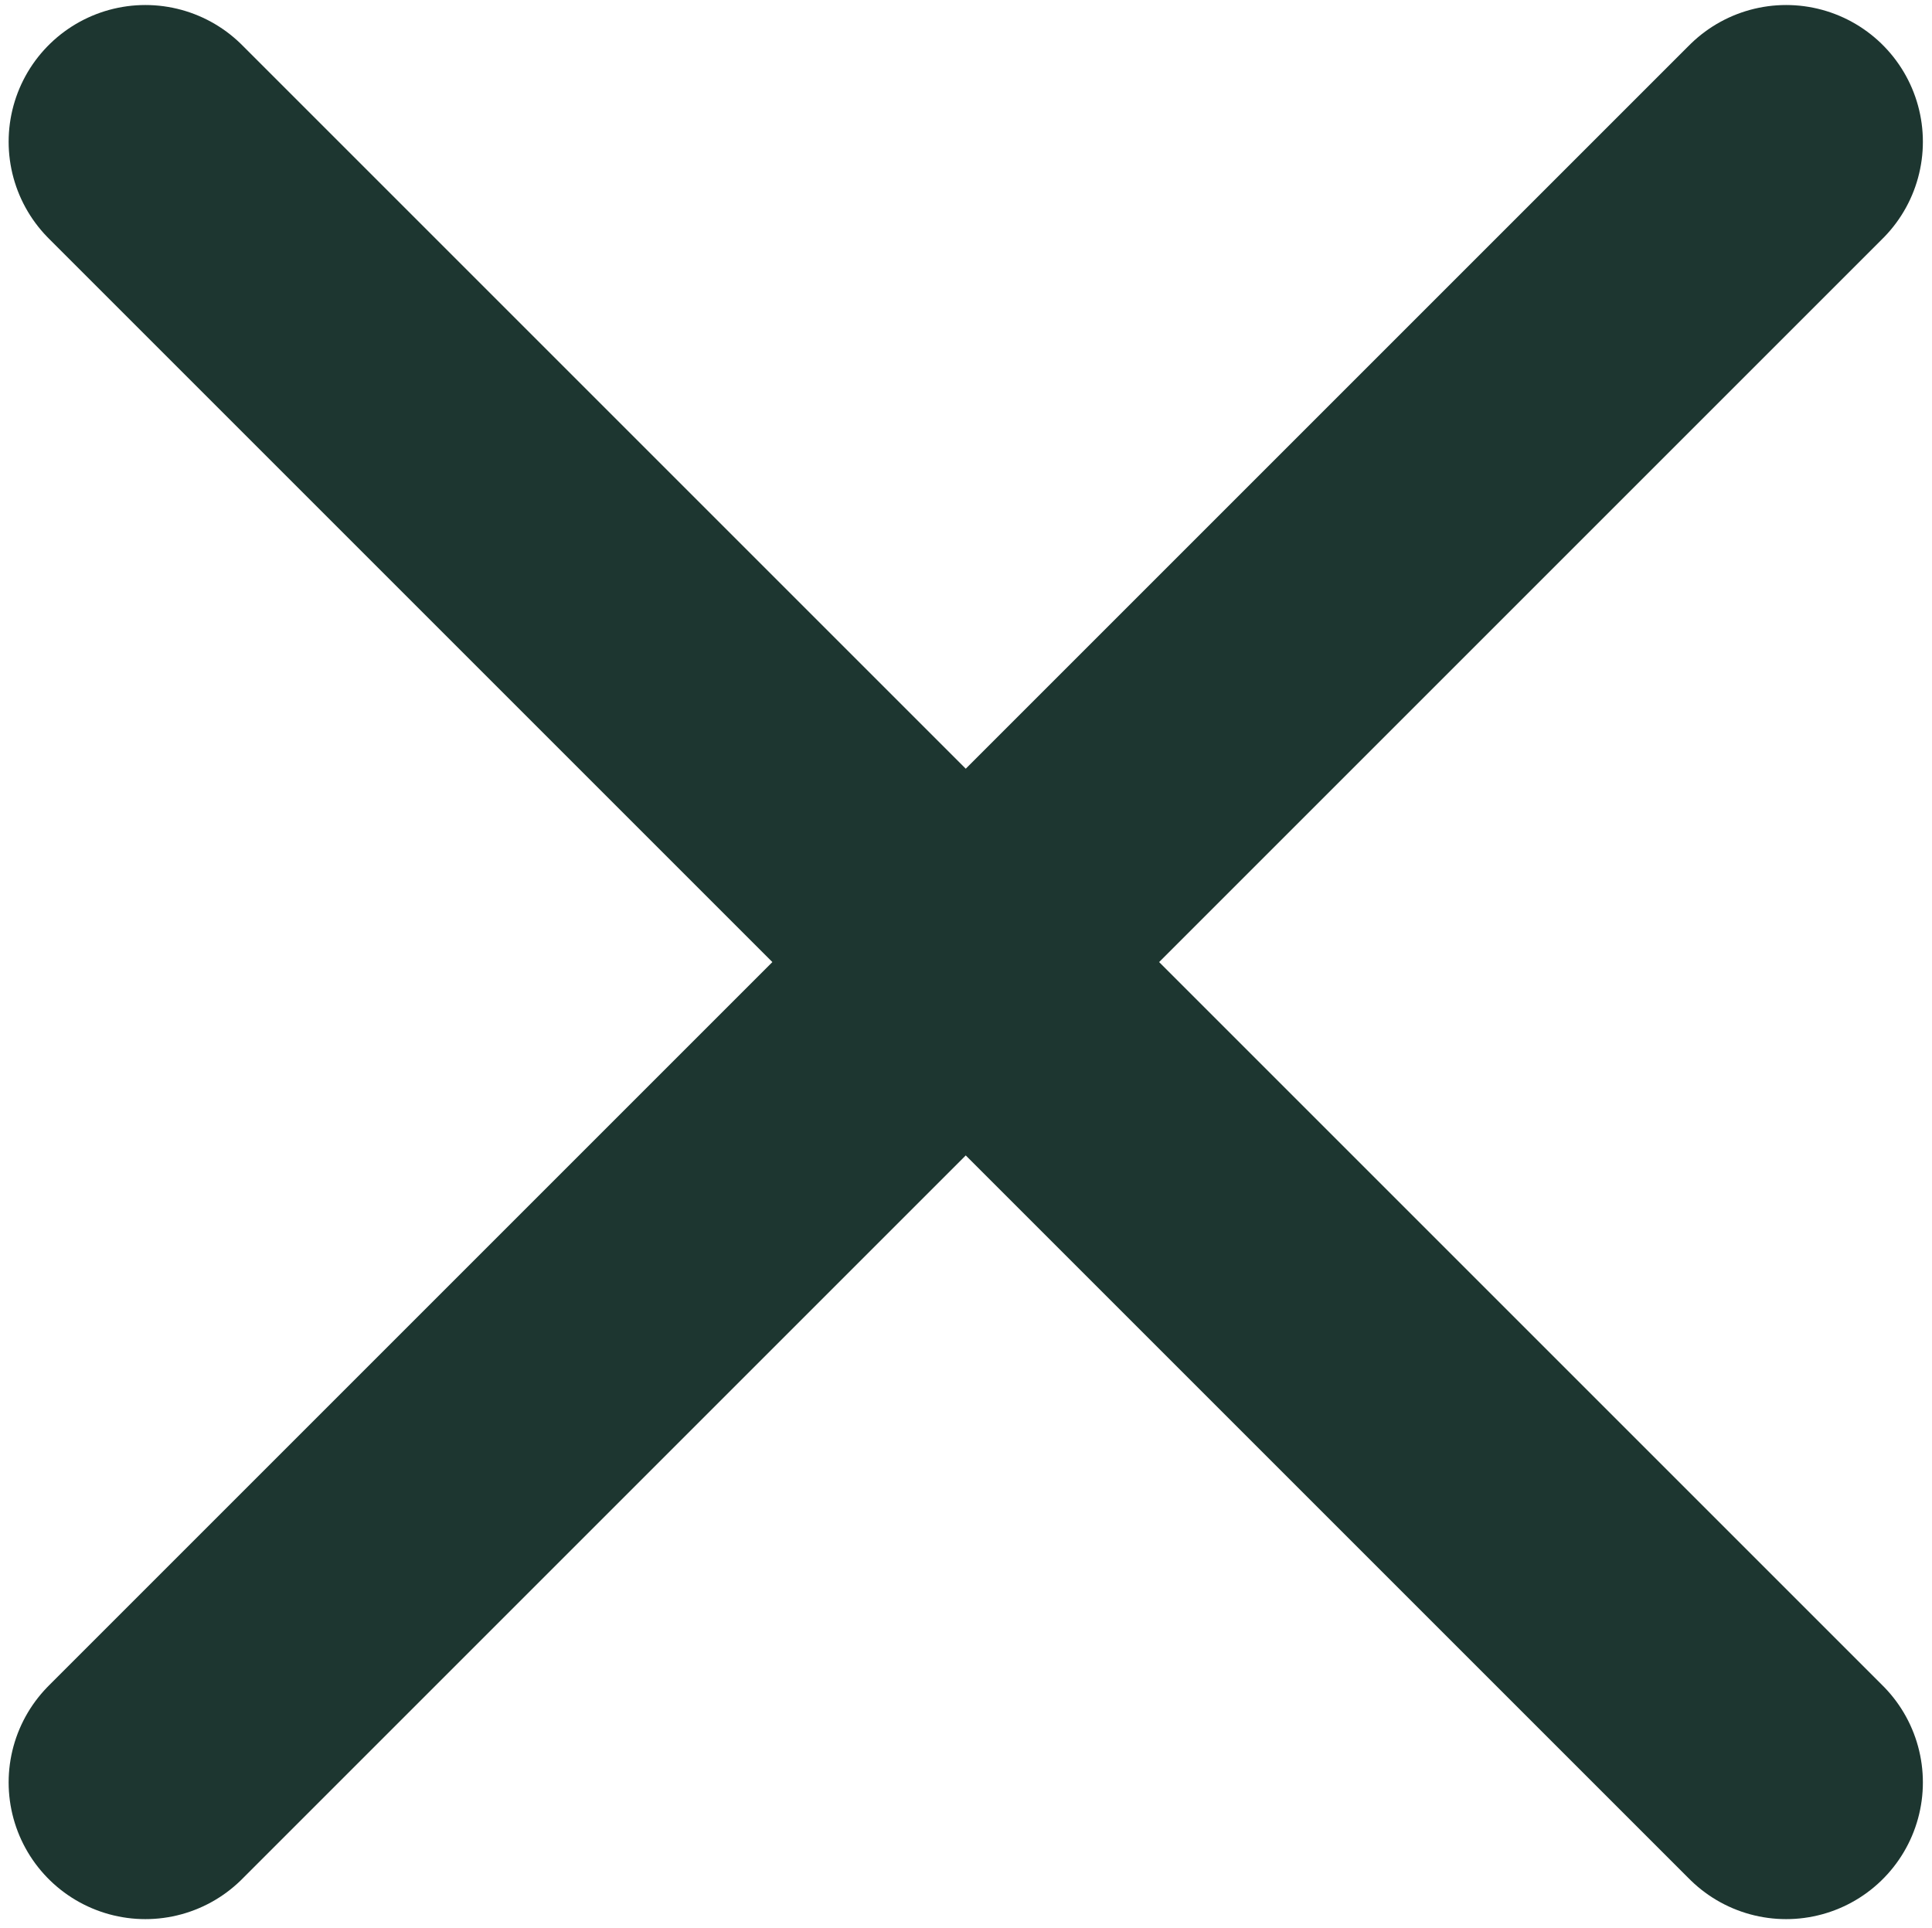
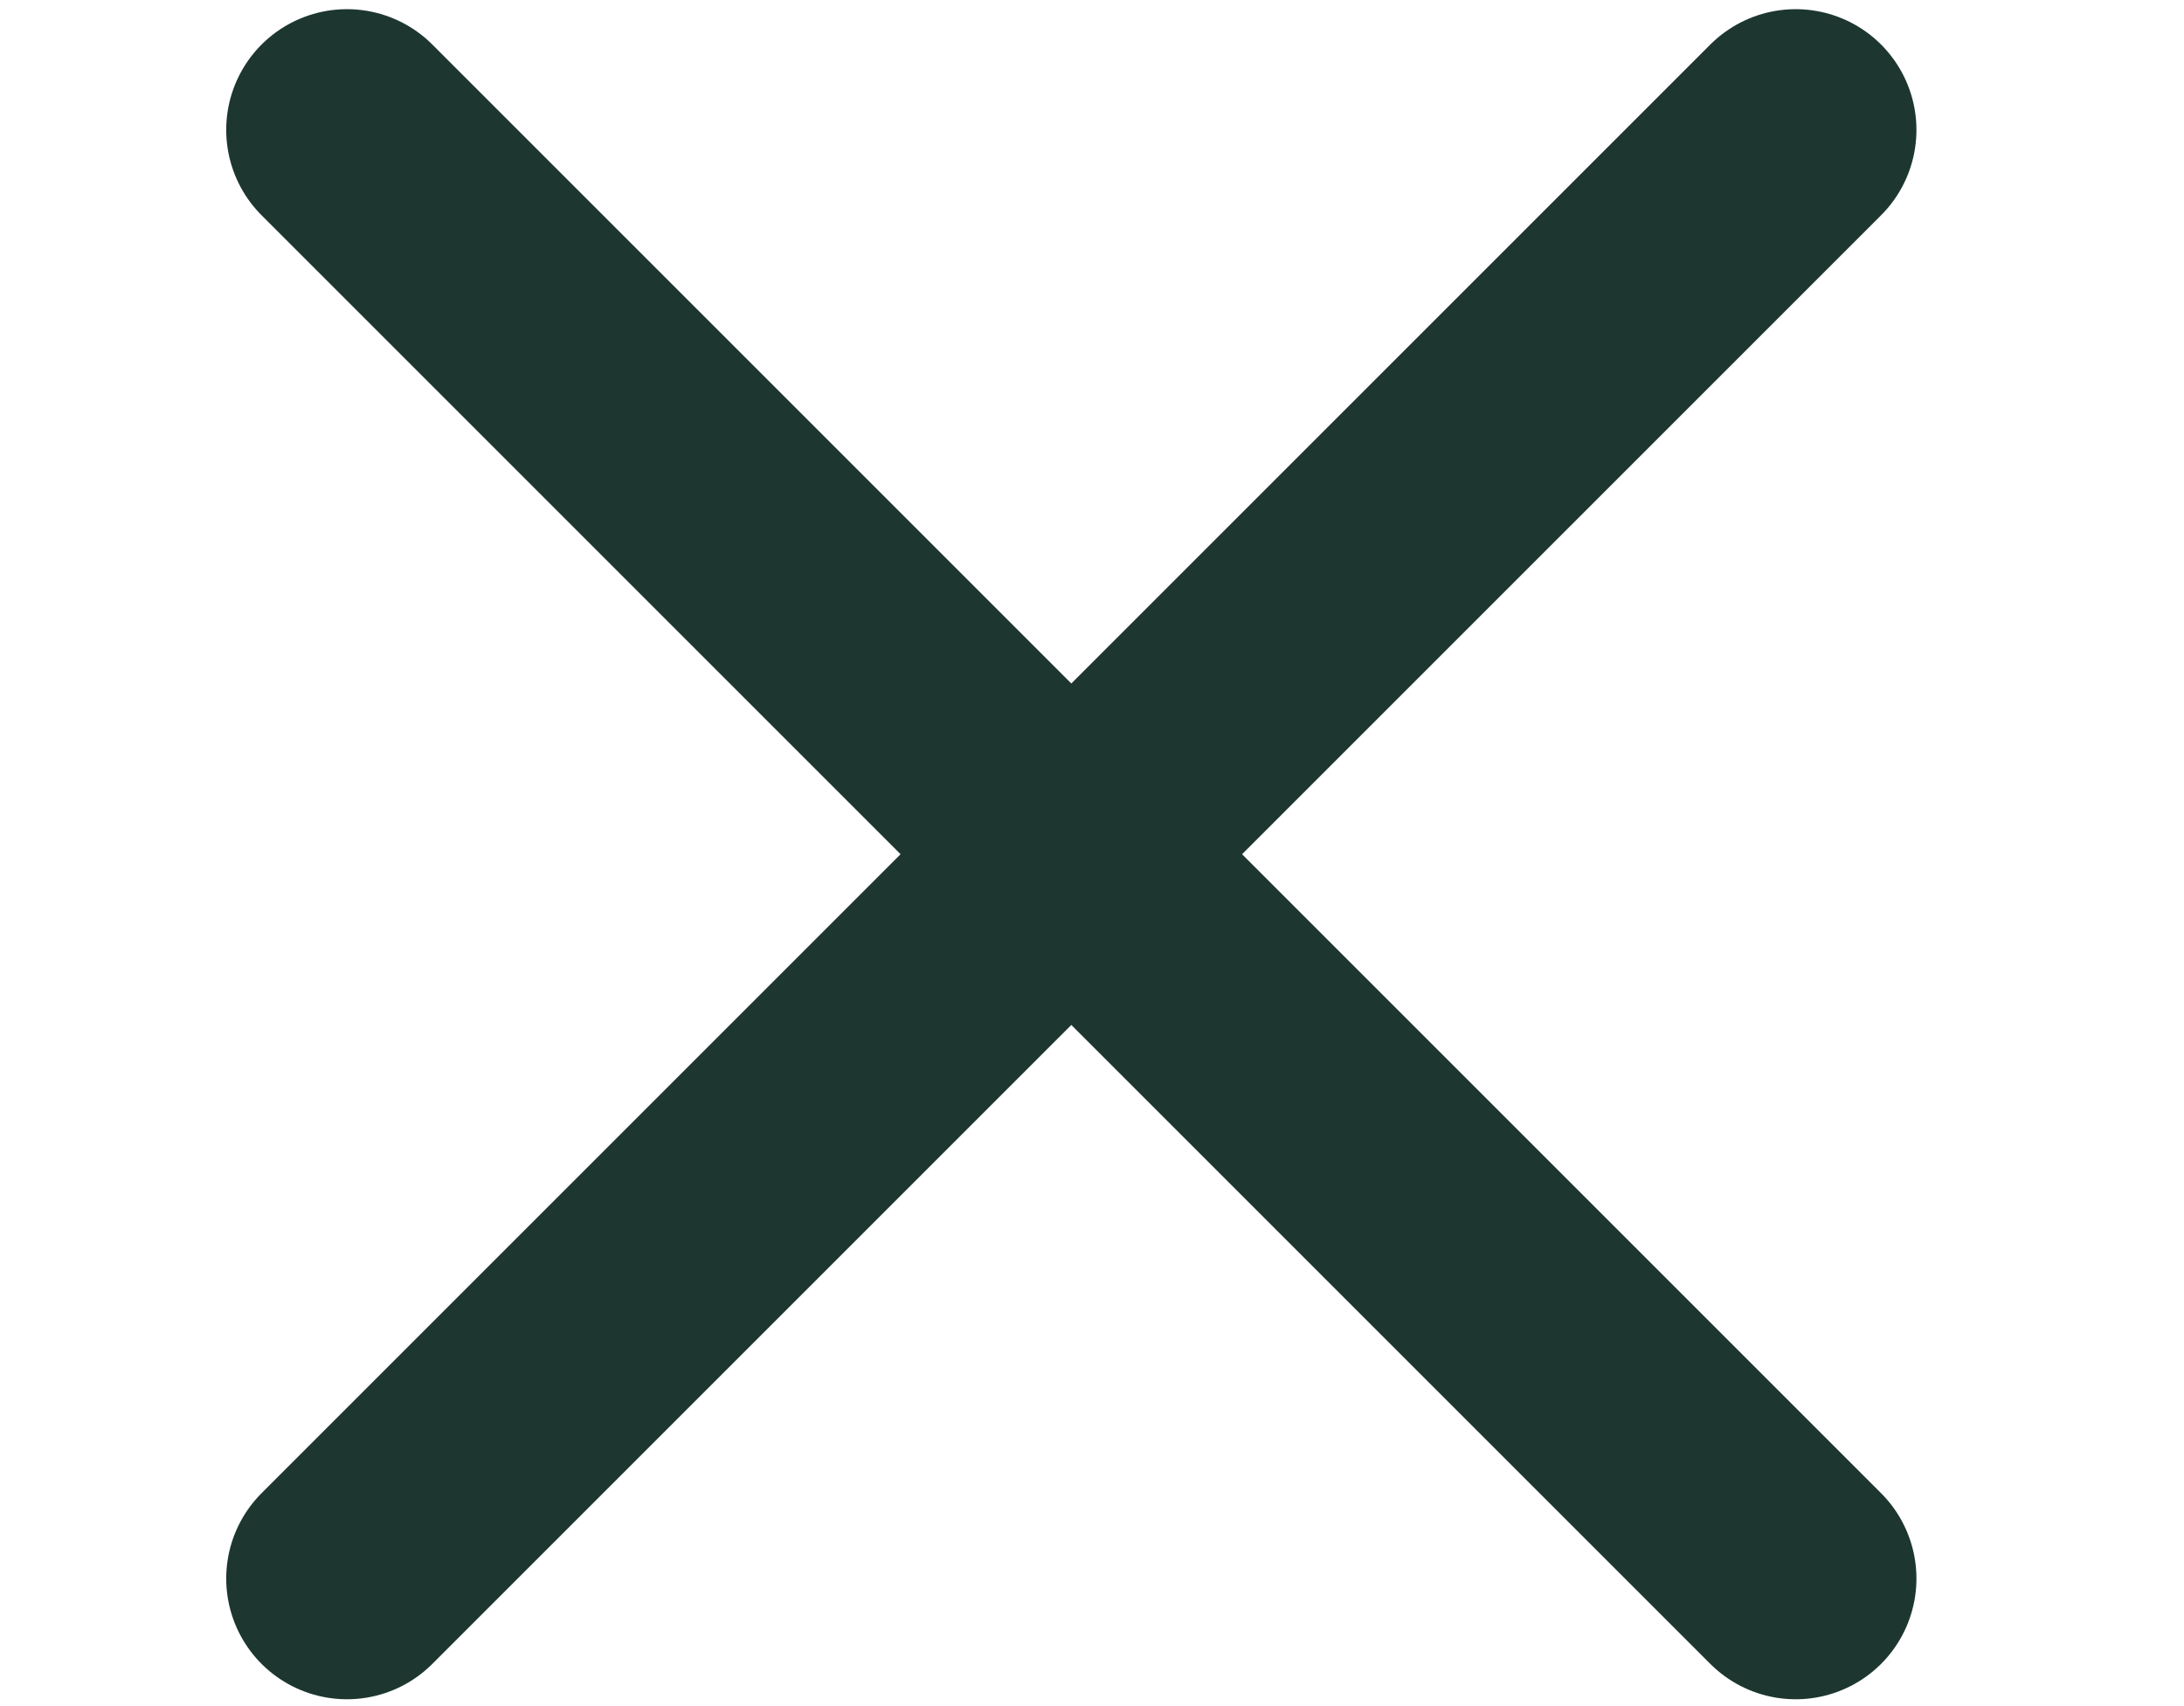
- <svg xmlns="http://www.w3.org/2000/svg" width="100%" height="100%" viewBox="0 0 471 470" version="1.1" xml:space="preserve" style="fill-rule:evenodd;clip-rule:evenodd;stroke-linecap:round;stroke-linejoin:round;">
-   <g transform="matrix(2.78971,0,0,2.33736,-420.575,-347.254)">
-     <rect x="150.76" y="148.567" width="168.632" height="200.992" style="fill:none;" />
+ <svg xmlns="http://www.w3.org/2000/svg" width="100%" height="100%" viewBox="0 0 603 471" version="1.1" xml:space="preserve" style="fill-rule:evenodd;clip-rule:evenodd;stroke-linecap:round;stroke-linejoin:round;">
+   <g transform="matrix(0.987593,0,0,0.956802,-94.24,-149.779)">
+     <rect x="95.424" y="156.541" width="610.449" height="491.225" style="fill:none;" />
    <g>
-       <g id="Menu---Close_MD" transform="matrix(0.358461,0,0,0.427834,91.7713,77.7851)">
-         <path id="Vector" d="M600,600L400,400M400,400L200,200M400,400L600,200M400,400L200,600" style="fill:none;fill-rule:nonzero;stroke:#1d3630;stroke-width:66.67px;" />
+       <g transform="matrix(1.01256,0,0,1.04515,-10.0923,-15.0019)">
+         <path d="M600,600L400,400M400,400L200,200M400,400L600,200M400,400L200,600" style="fill:none;fill-rule:nonzero;stroke:#1d3630;stroke-width:66.67px;" />
      </g>
    </g>
  </g>
</svg>
